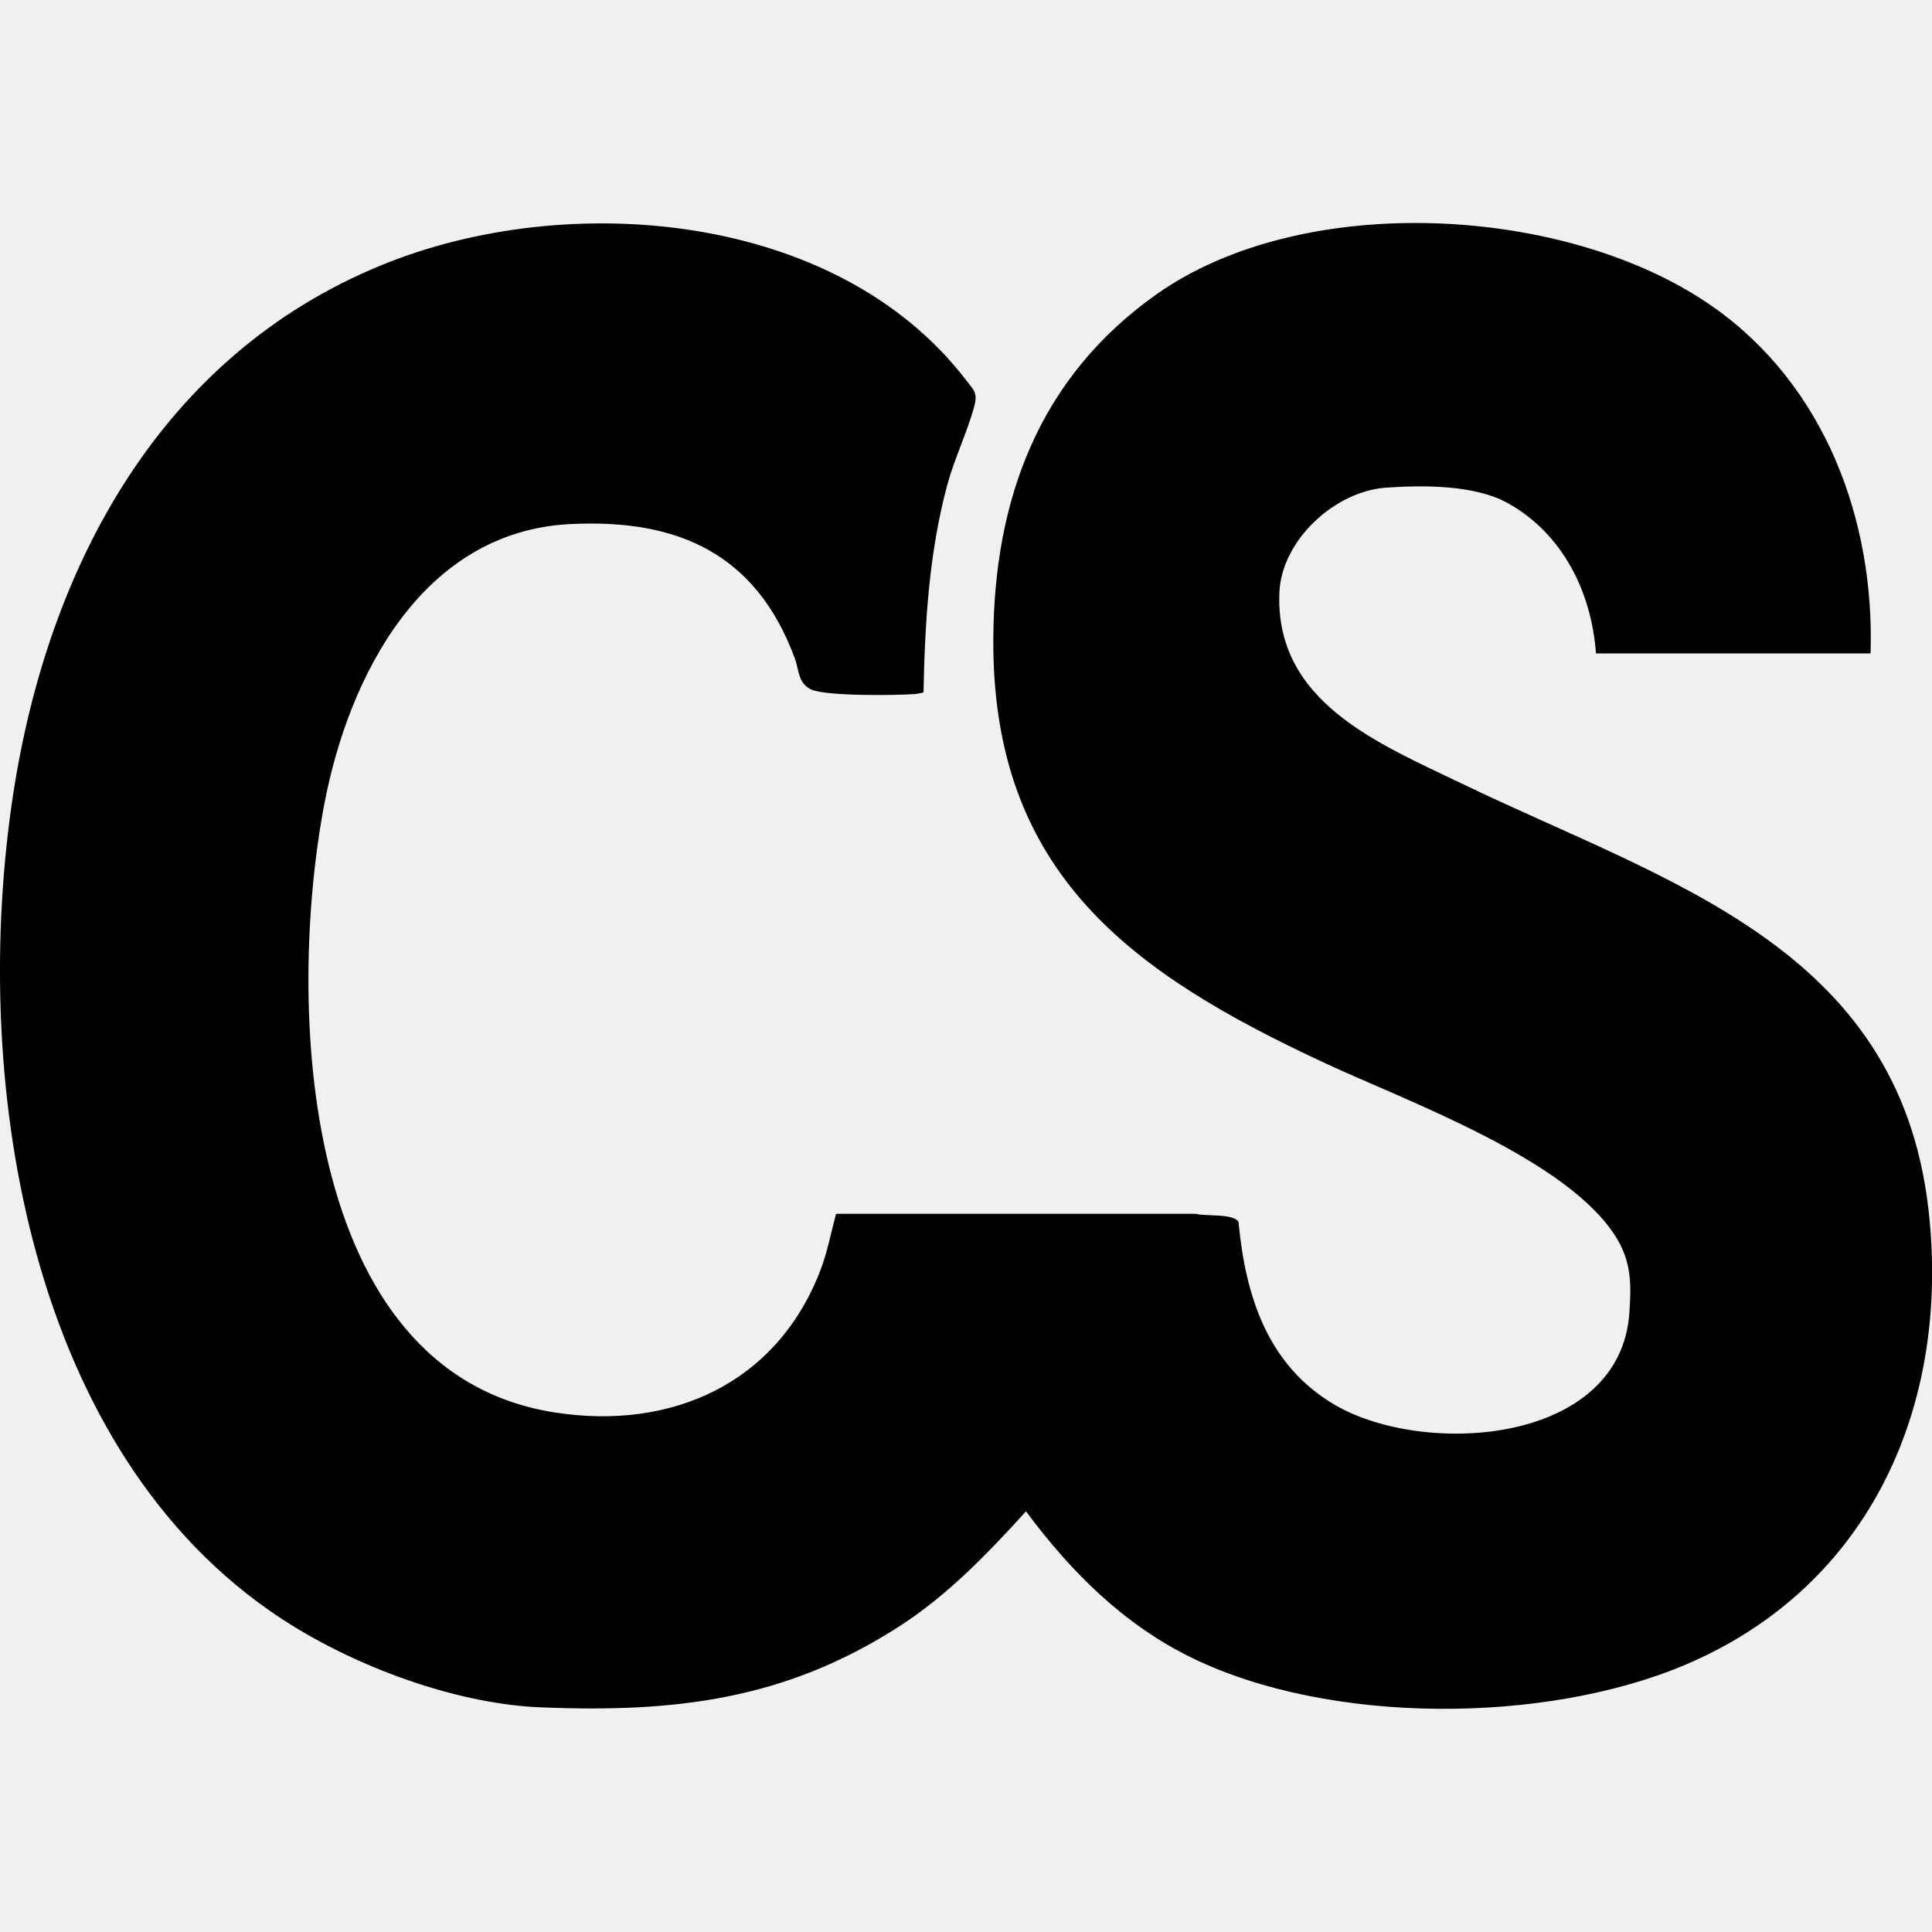
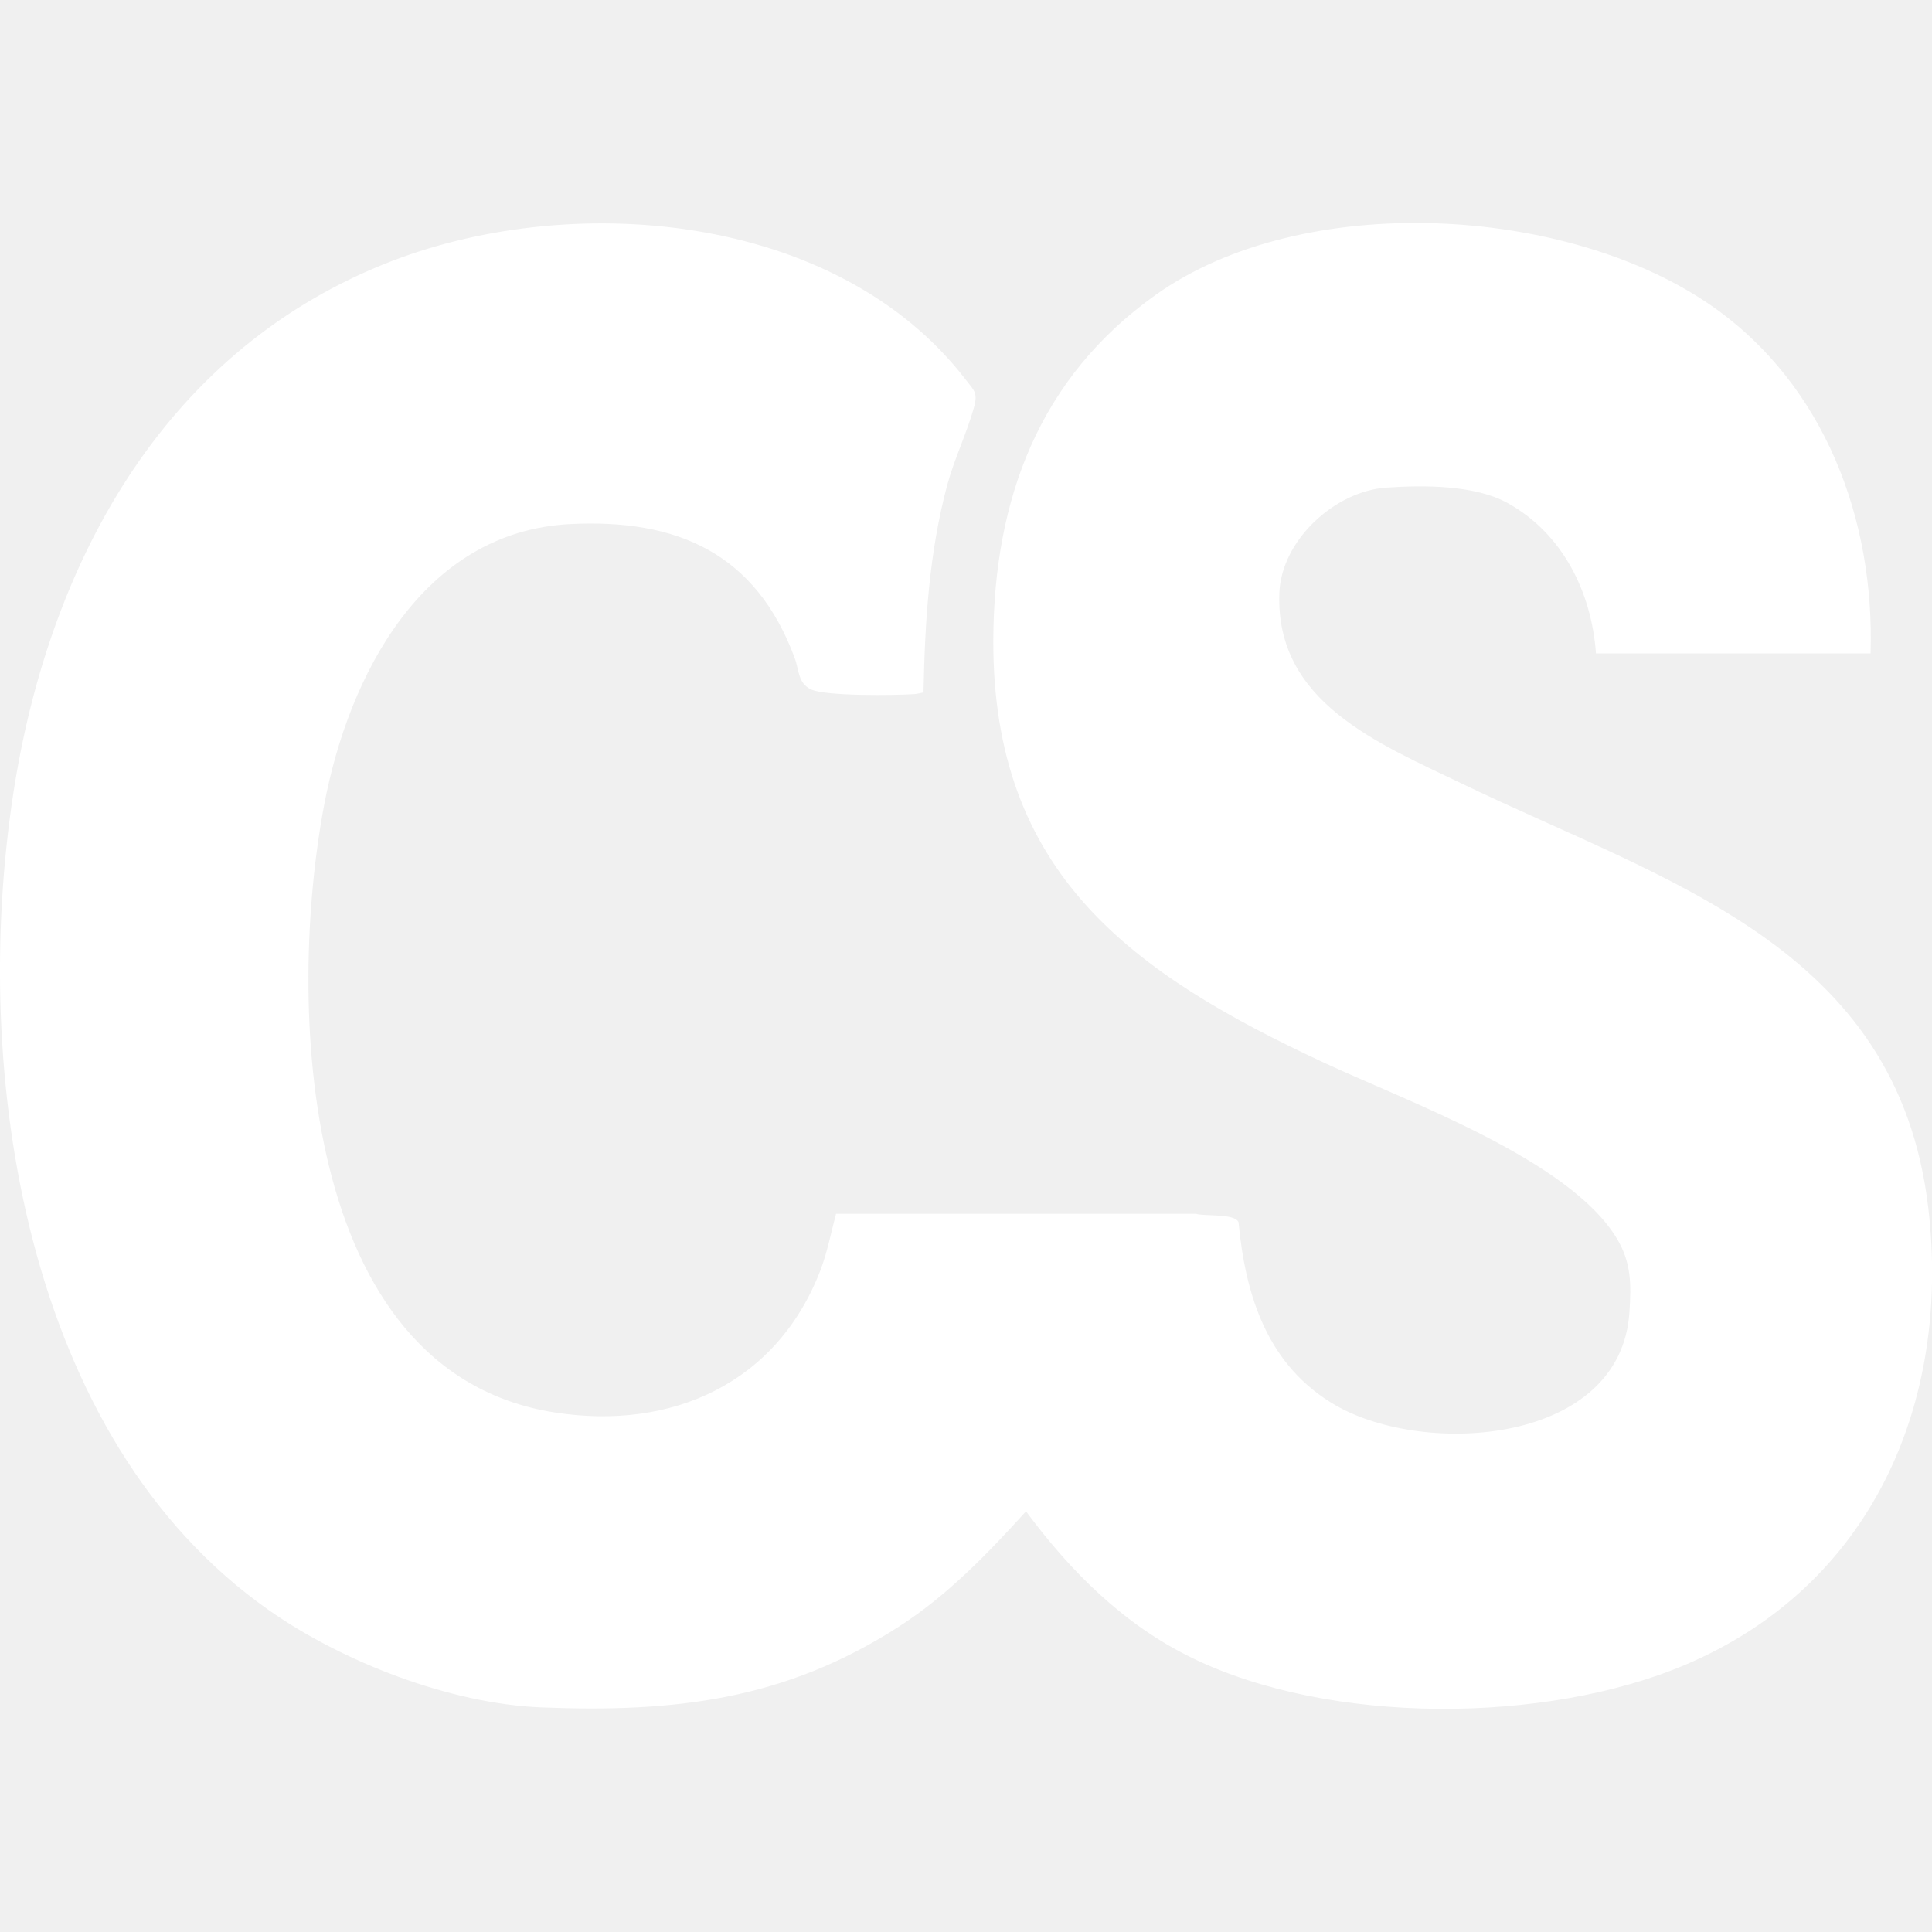
<svg xmlns="http://www.w3.org/2000/svg" id="Layer_1" version="1.1" viewBox="0 0 150 150">
-   <path d="M123.91,50.72c-.35-4.78-2.6-9.31-6.87-11.67-2.55-1.41-6.54-1.39-9.42-1.19-3.99.28-8.13,4.08-8.29,8.17-.33,8.5,7.72,11.7,14.17,14.81,15.81,7.63,33.85,12.57,36.22,33.01,1.75,15.15-4.46,29.27-18.82,35.38-10.9,4.64-27.66,4.71-38.37-.52-5.29-2.58-9.4-6.69-12.87-11.37-3.01,3.31-6.09,6.52-9.87,8.95-8.85,5.69-17.39,6.69-27.79,6.27-7.02-.28-15.39-3.52-21.1-7.53C1.83,111.67-2.27,83.17,1.03,61.62,3.74,43.96,12.48,27.58,29.66,20.57c14.41-5.89,35.28-4.16,45.32,8.91.64.83.95,1,.65,2.11-.53,1.95-1.52,3.99-2.08,6.04-1.42,5.28-1.74,10.68-1.85,16.13-.24.05-.47.11-.72.13-1.48.1-6.86.17-8-.36-1.04-.48-.93-1.51-1.28-2.44-3-8.11-9.09-10.83-17.45-10.4-11.45.59-17.17,11.77-19.07,21.74-2.9,15.22-2.06,44.1,17.87,47.23,9.12,1.43,17.3-2.28,20.66-11.07.54-1.43.81-2.9,1.2-4.35h27.95c.65.21,3-.05,3.3.65.54,5.78,2.28,11.18,7.54,14.22,6.97,4.02,22.16,3.03,22.81-7.25.14-2.14.15-3.82-.97-5.69-3.67-6.12-16.23-10.63-22.67-13.63-14.97-6.96-25.83-14.68-25.75-32.89.05-10.89,3.55-20.31,12.6-26.75,11.42-8.14,32.03-7.01,43.32.95,8.63,6.09,12.52,16.5,12.19,26.88h-21.31Z" />
+   <path d="M123.91,50.72c-.35-4.78-2.6-9.31-6.87-11.67-2.55-1.41-6.54-1.39-9.42-1.19-3.99.28-8.13,4.08-8.29,8.17-.33,8.5,7.72,11.7,14.17,14.81,15.81,7.63,33.85,12.57,36.22,33.01,1.75,15.15-4.46,29.27-18.82,35.38-10.9,4.64-27.66,4.71-38.37-.52-5.29-2.58-9.4-6.69-12.87-11.37-3.01,3.31-6.09,6.52-9.87,8.95-8.85,5.69-17.39,6.69-27.79,6.27-7.02-.28-15.39-3.52-21.1-7.53C1.83,111.67-2.27,83.17,1.03,61.62,3.74,43.96,12.48,27.58,29.66,20.57c14.41-5.89,35.28-4.16,45.32,8.91.64.83.95,1,.65,2.11-.53,1.95-1.52,3.99-2.08,6.04-1.42,5.28-1.74,10.68-1.85,16.13-.24.05-.47.11-.72.13-1.48.1-6.86.17-8-.36-1.04-.48-.93-1.51-1.28-2.44-3-8.11-9.09-10.83-17.45-10.4-11.45.59-17.17,11.77-19.07,21.74-2.9,15.22-2.06,44.1,17.87,47.23,9.12,1.43,17.3-2.28,20.66-11.07.54-1.43.81-2.9,1.2-4.35h27.95c.65.21,3-.05,3.3.65.54,5.78,2.28,11.18,7.54,14.22,6.97,4.02,22.16,3.03,22.81-7.25.14-2.14.15-3.82-.97-5.69-3.67-6.12-16.23-10.63-22.67-13.63-14.97-6.96-25.83-14.68-25.75-32.89.05-10.89,3.55-20.31,12.6-26.75,11.42-8.14,32.03-7.01,43.32.95,8.63,6.09,12.52,16.5,12.19,26.88h-21.32Z" fill="#fff" />
</svg>
